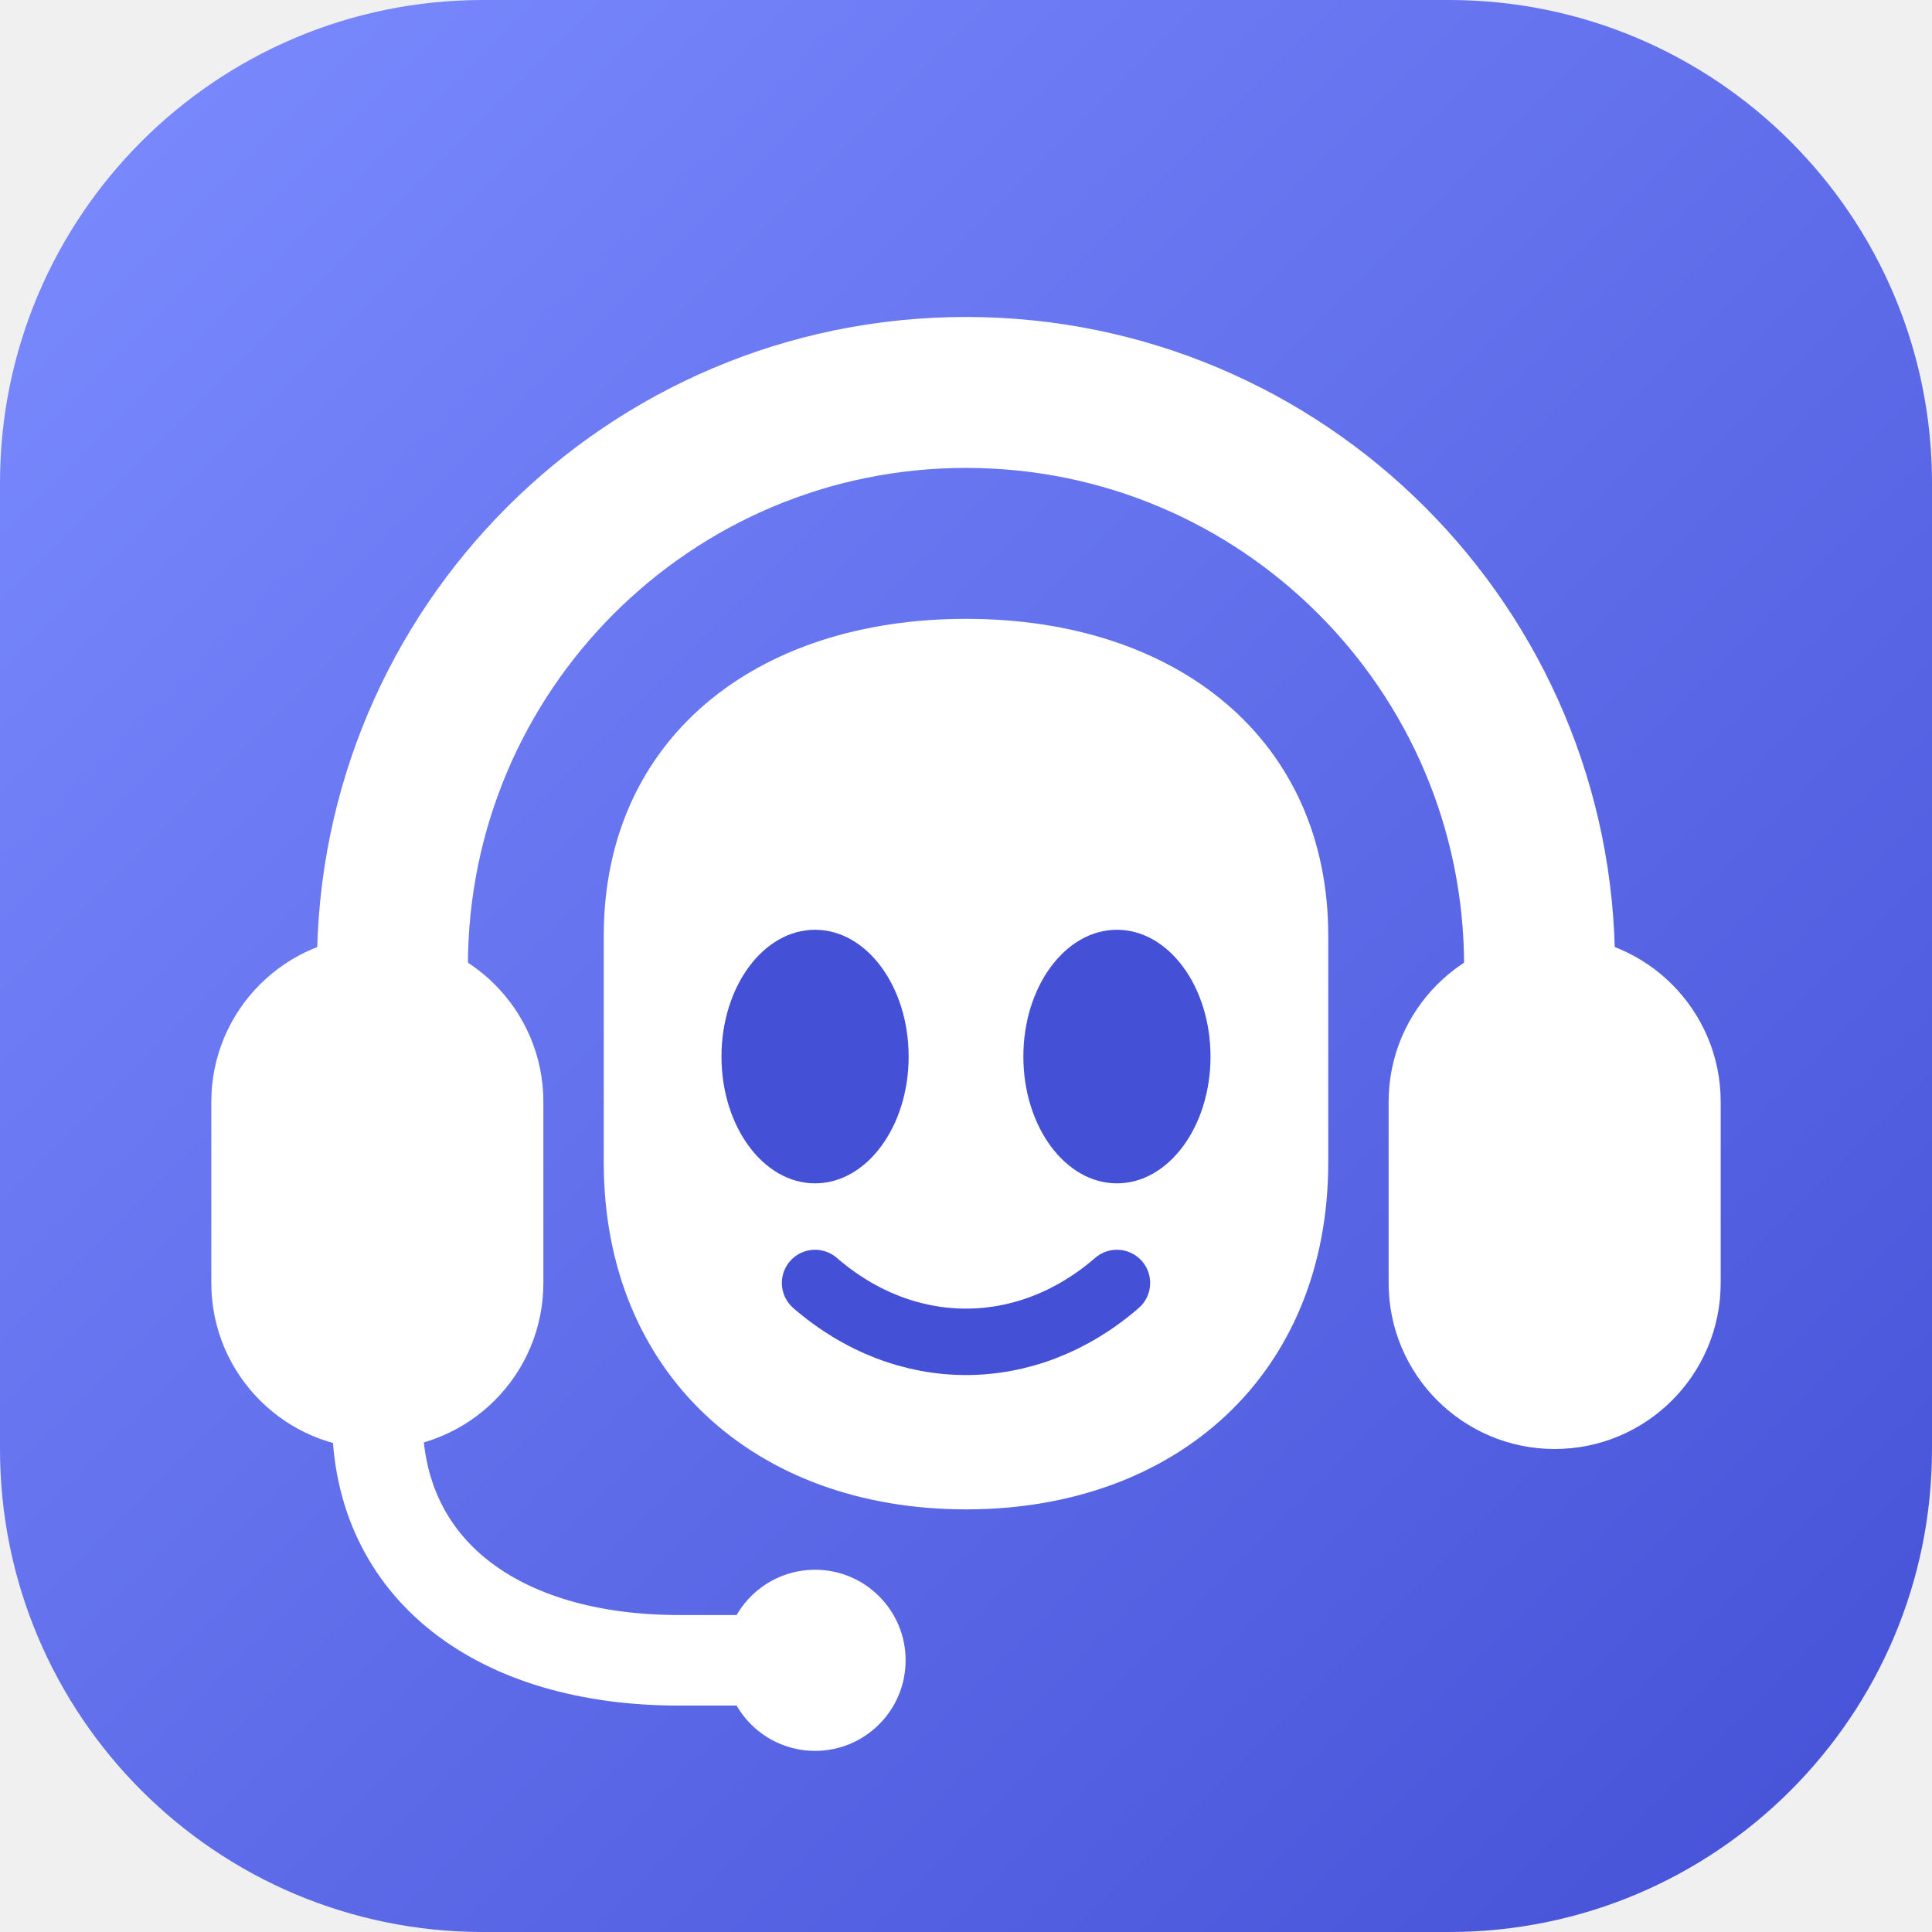
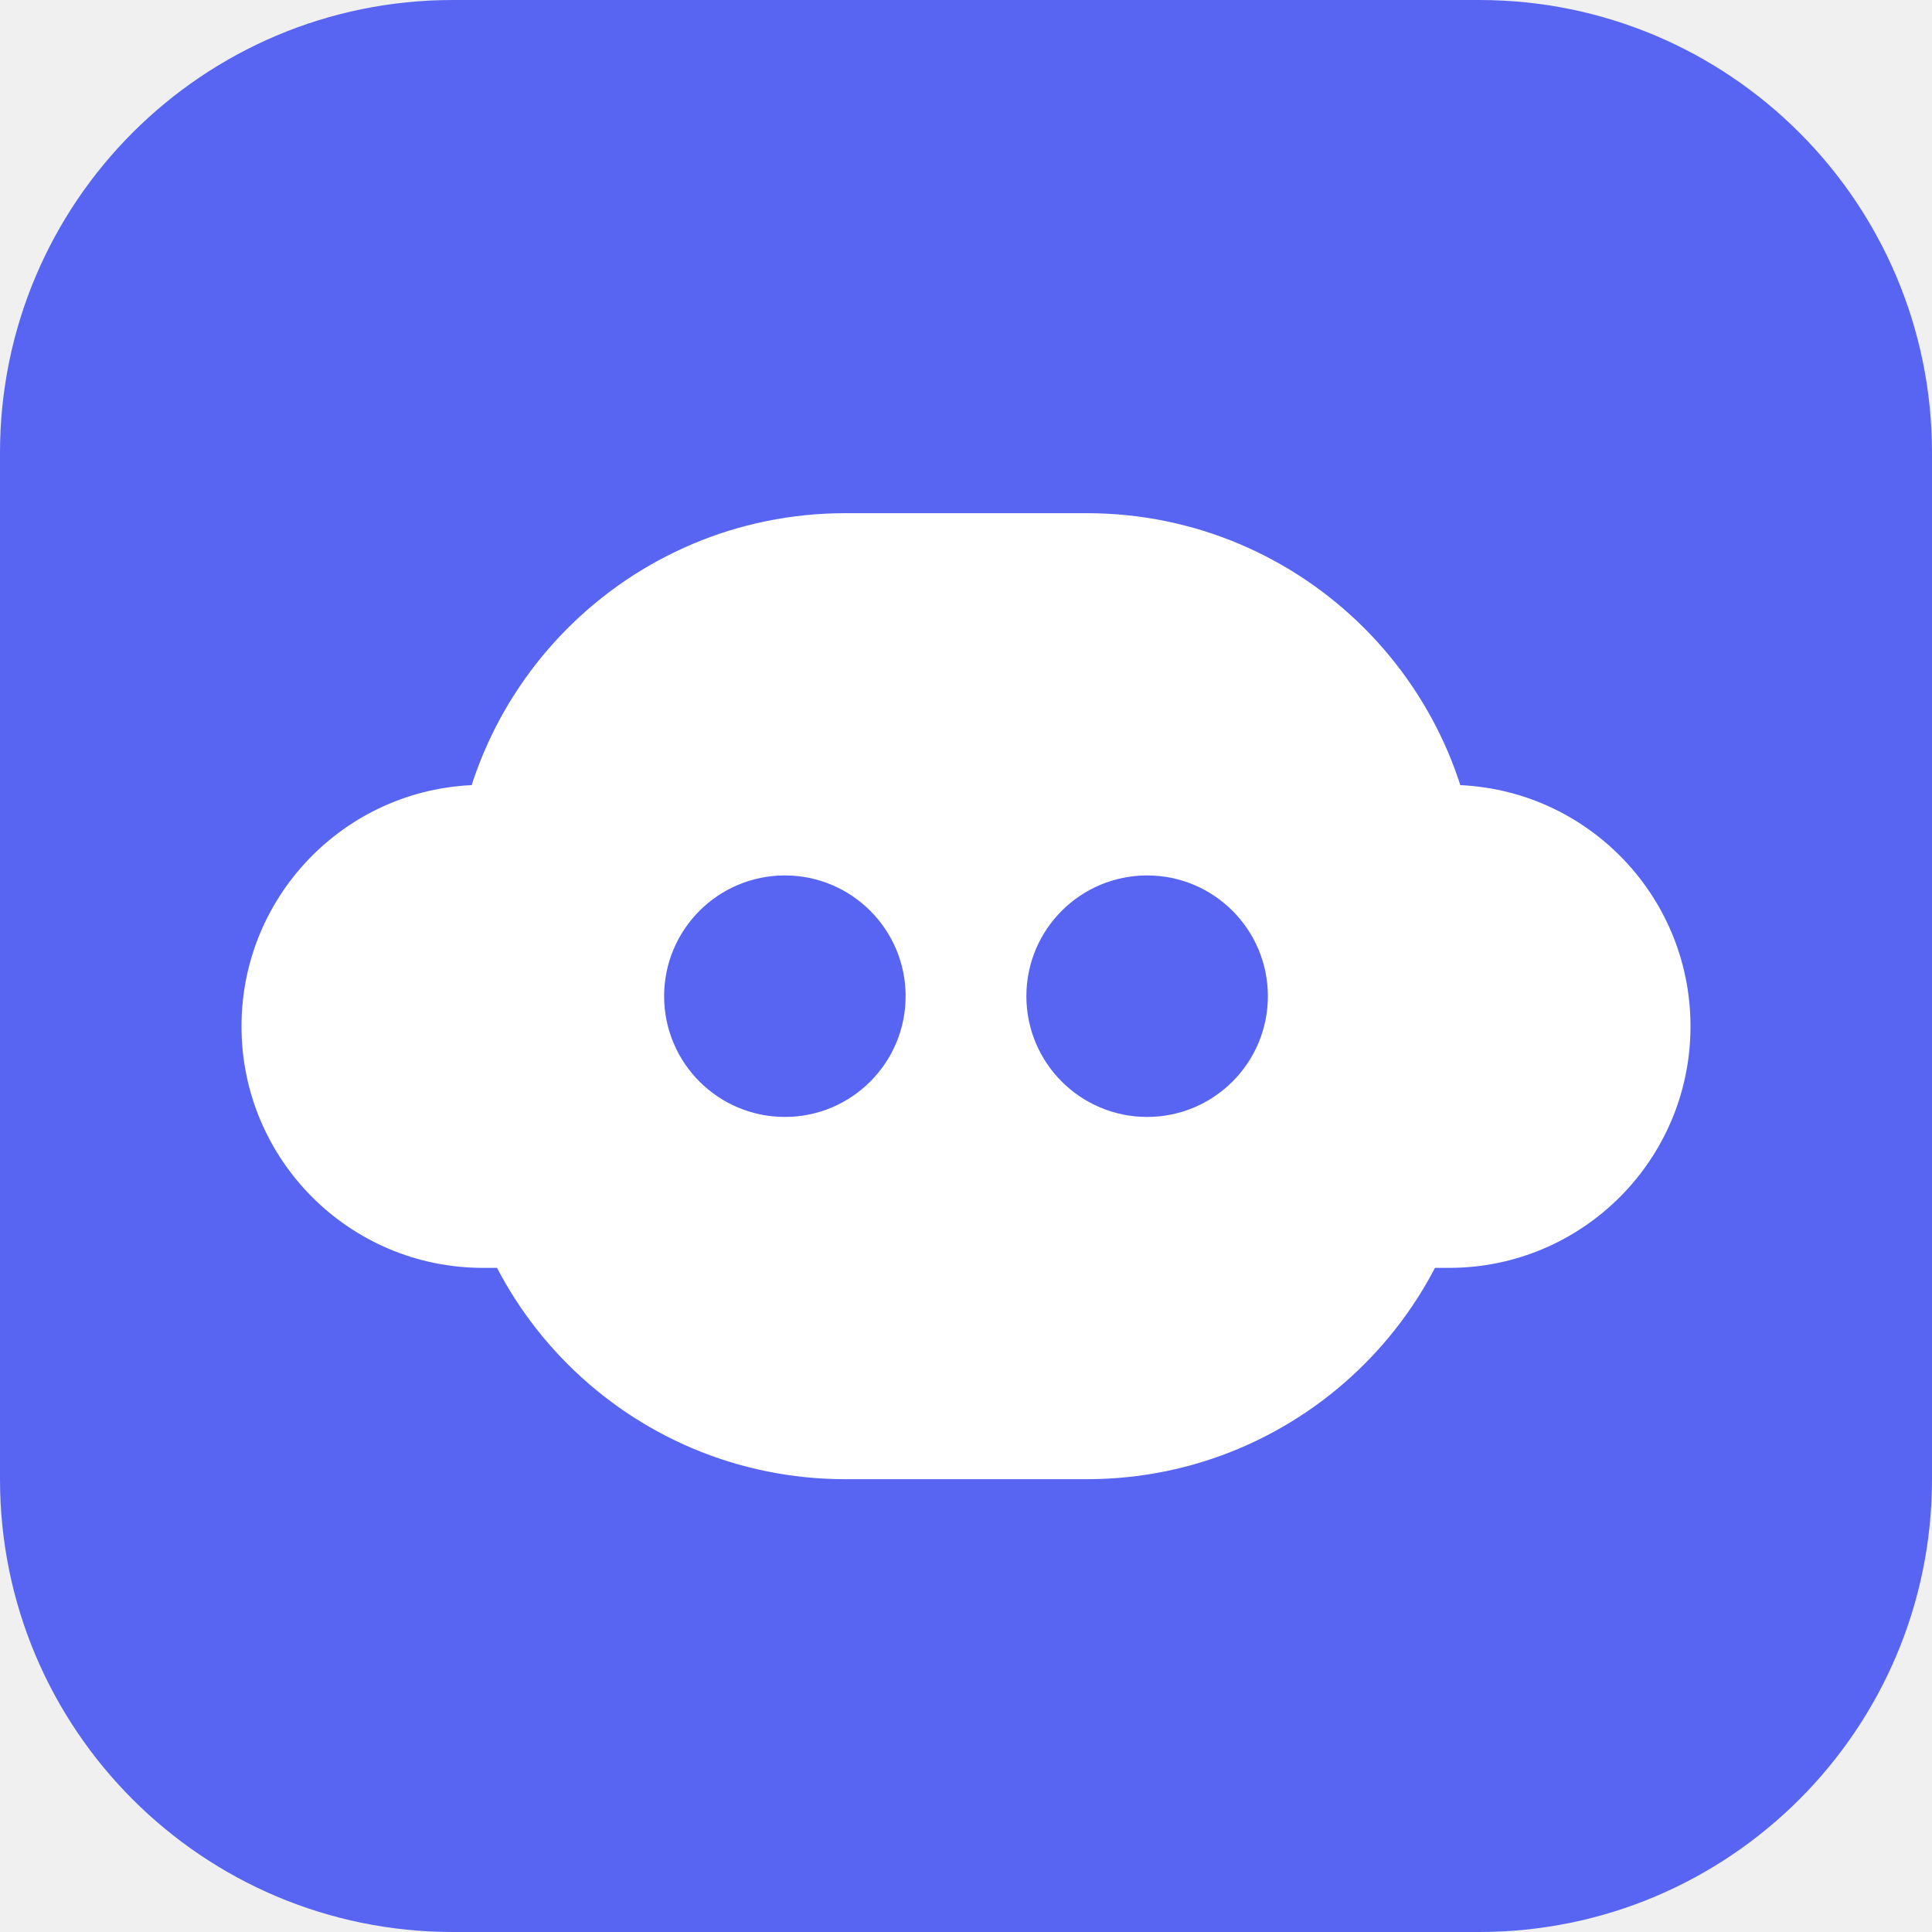
- <svg xmlns="http://www.w3.org/2000/svg" viewBox="0 0 64 64" role="img" aria-label="Dischord">
-   <defs>
-     <linearGradient id="bg" x1="0" y1="0" x2="1" y2="1">
-       <stop offset="0" stop-color="#7c8cff" />
-       <stop offset="1" stop-color="#4450d6" />
-     </linearGradient>
-   </defs>
-   <rect width="64" height="64" rx="16" fill="url(#bg)" />
-   <path d="M13 37v-5a19 19 0 0 1 38 0v5" fill="none" stroke="#fff" stroke-width="5" stroke-linecap="round" />
-   <rect x="7" y="31" width="11" height="17" rx="5.5" fill="#fff" />
-   <rect x="46" y="31" width="11" height="17" rx="5.5" fill="#fff" />
-   <path d="M20 31c0-6.5 5-10.5 12-10.5S44 24.500 44 31v7.500C44 45.500 39 50 32 50s-12-4.500-12-11.500z" fill="#fff" />
-   <ellipse cx="27" cy="35" rx="3.100" ry="4.200" fill="#4450d6" />
-   <ellipse cx="37" cy="35" rx="3.100" ry="4.200" fill="#4450d6" />
-   <path d="M27 42.500c3 2.600 7 2.600 10 0" fill="none" stroke="#4450d6" stroke-width="2.200" stroke-linecap="round" />
-   <path d="M12.500 47c0 5 4 8 10 8h3" fill="none" stroke="#fff" stroke-width="3" stroke-linecap="round" />
-   <circle cx="27" cy="55" r="3" fill="#fff" />
+ <svg xmlns="http://www.w3.org/2000/svg" viewBox="0 0 64 64">
+   <rect width="64" height="64" rx="15" fill="#5865f2" />
+   <rect x="8" y="26" width="48" height="16" rx="8" fill="#fff" />
+   <rect x="15" y="17" width="34" height="32" rx="13" fill="#fff" />
+   <circle cx="26" cy="33" r="4" fill="#5865f2" />
+   <circle cx="38" cy="33" r="4" fill="#5865f2" />
</svg>
